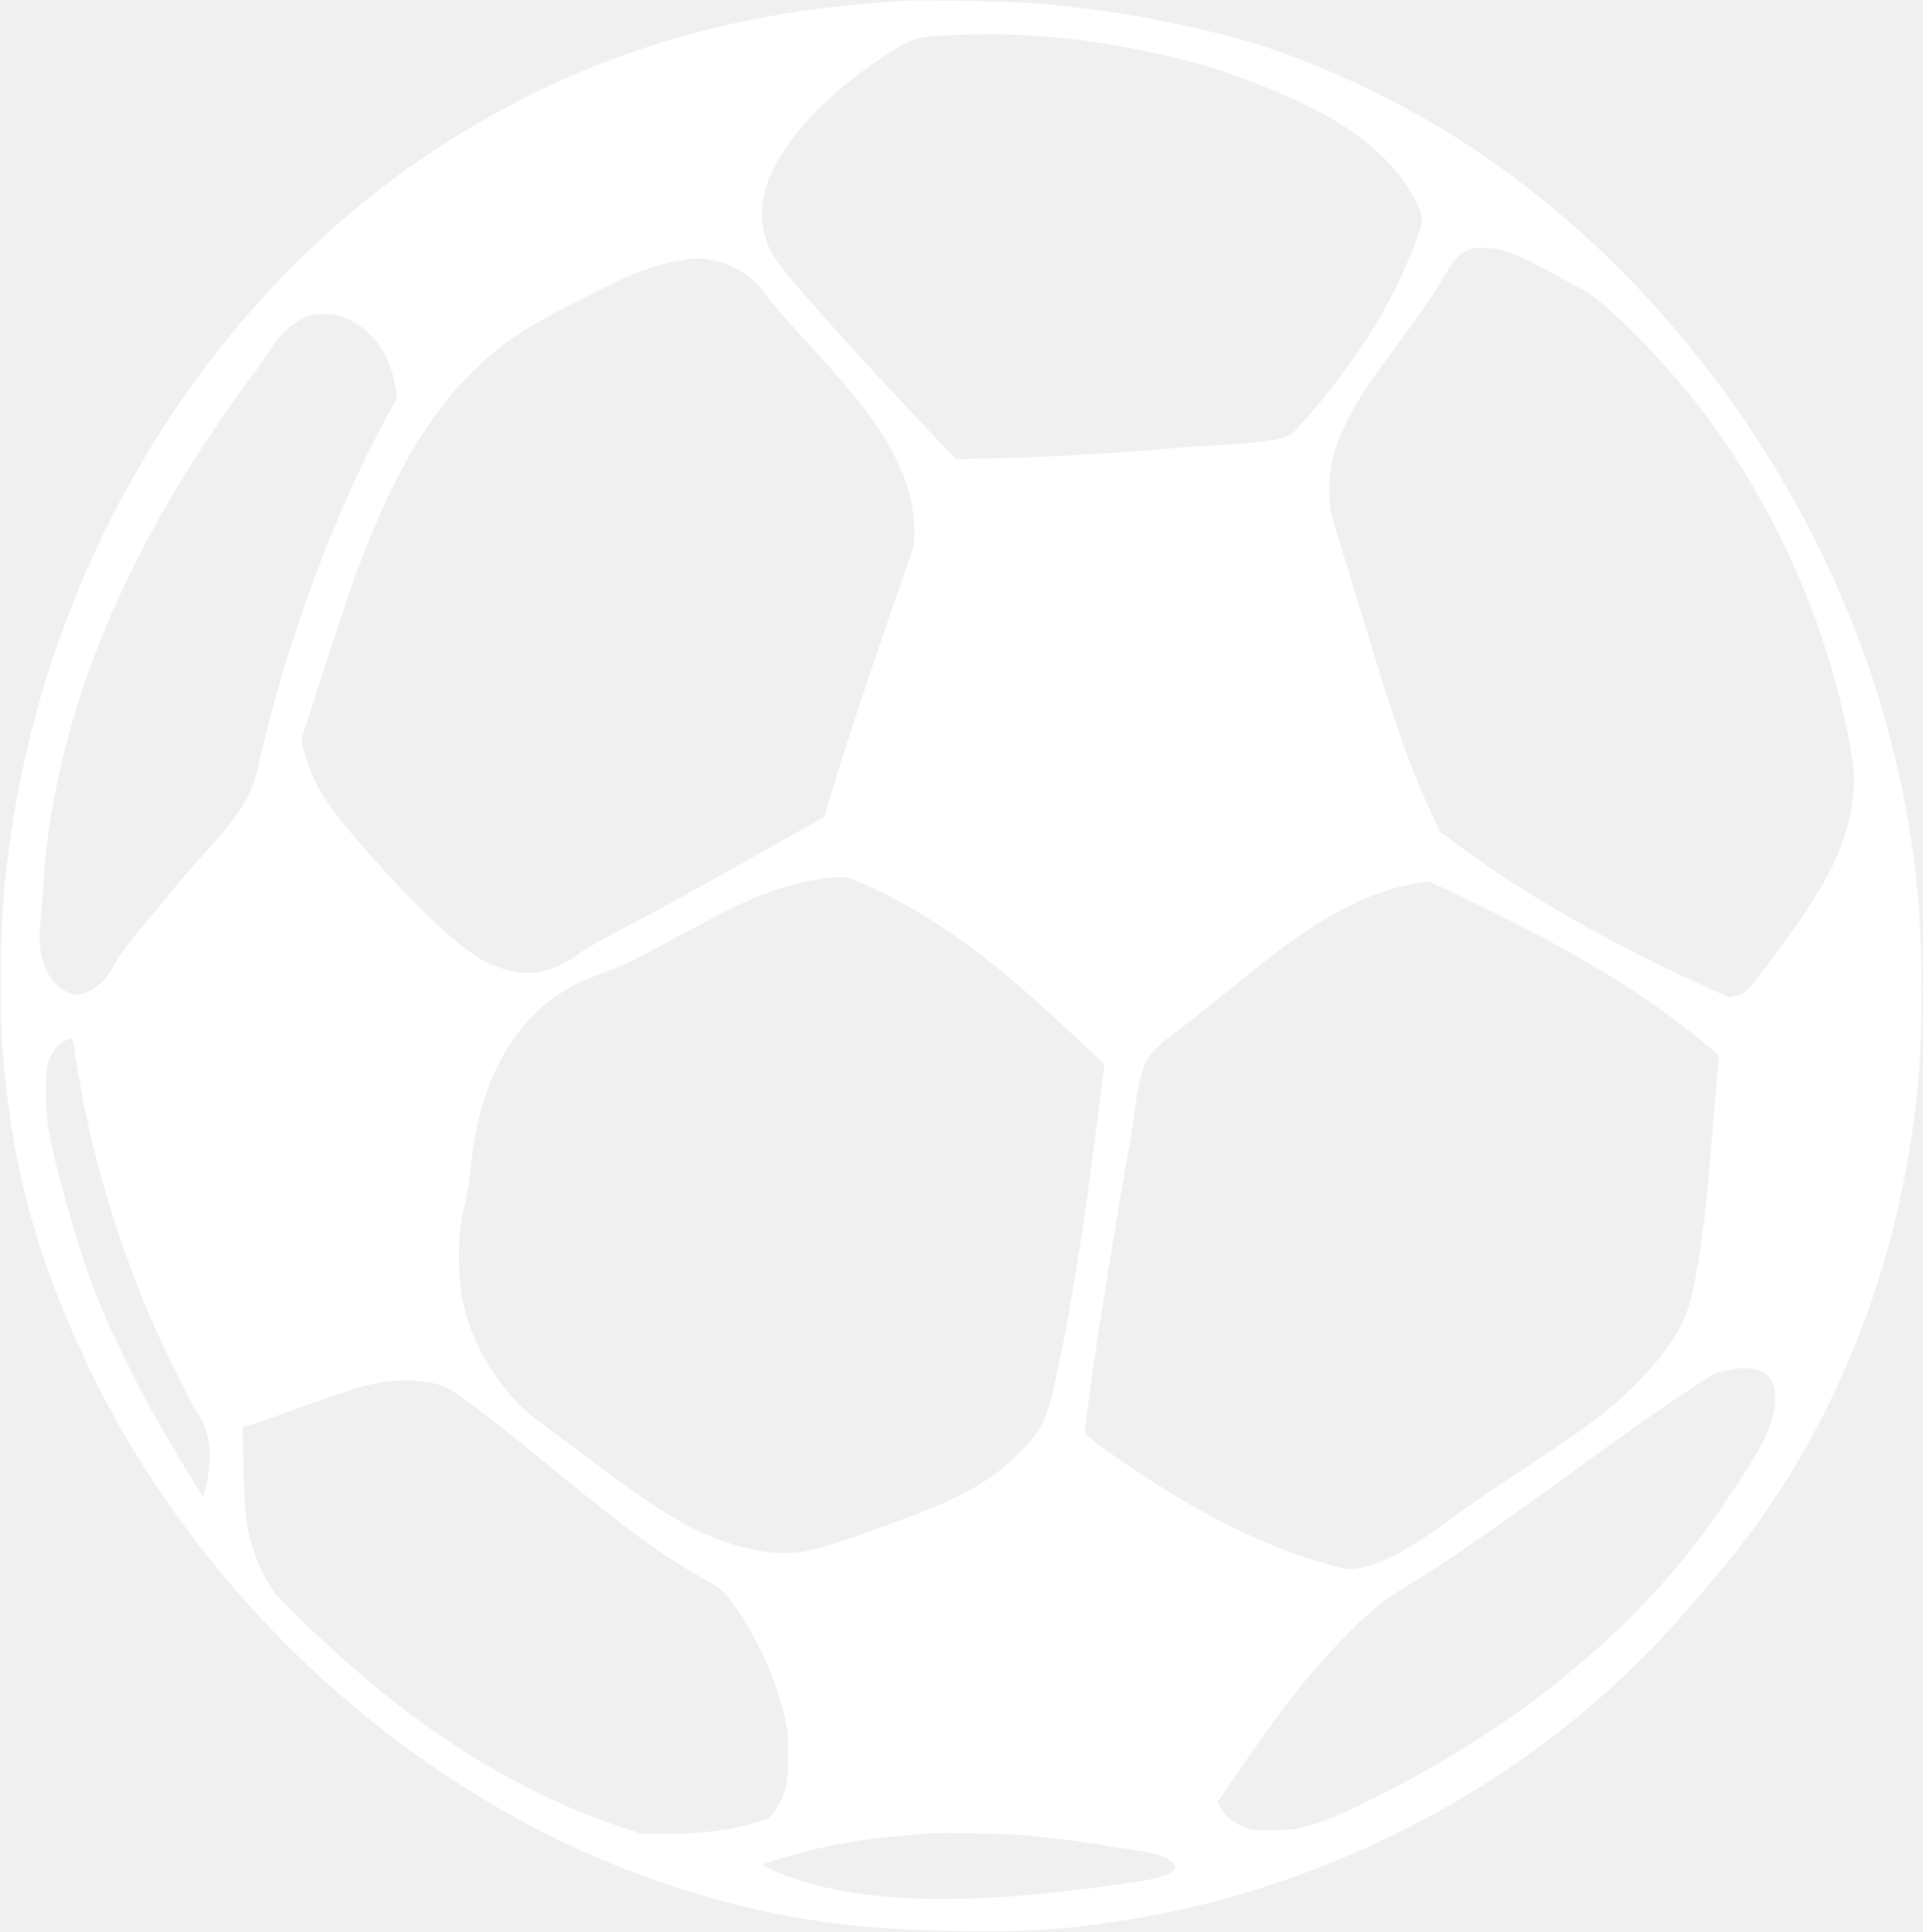
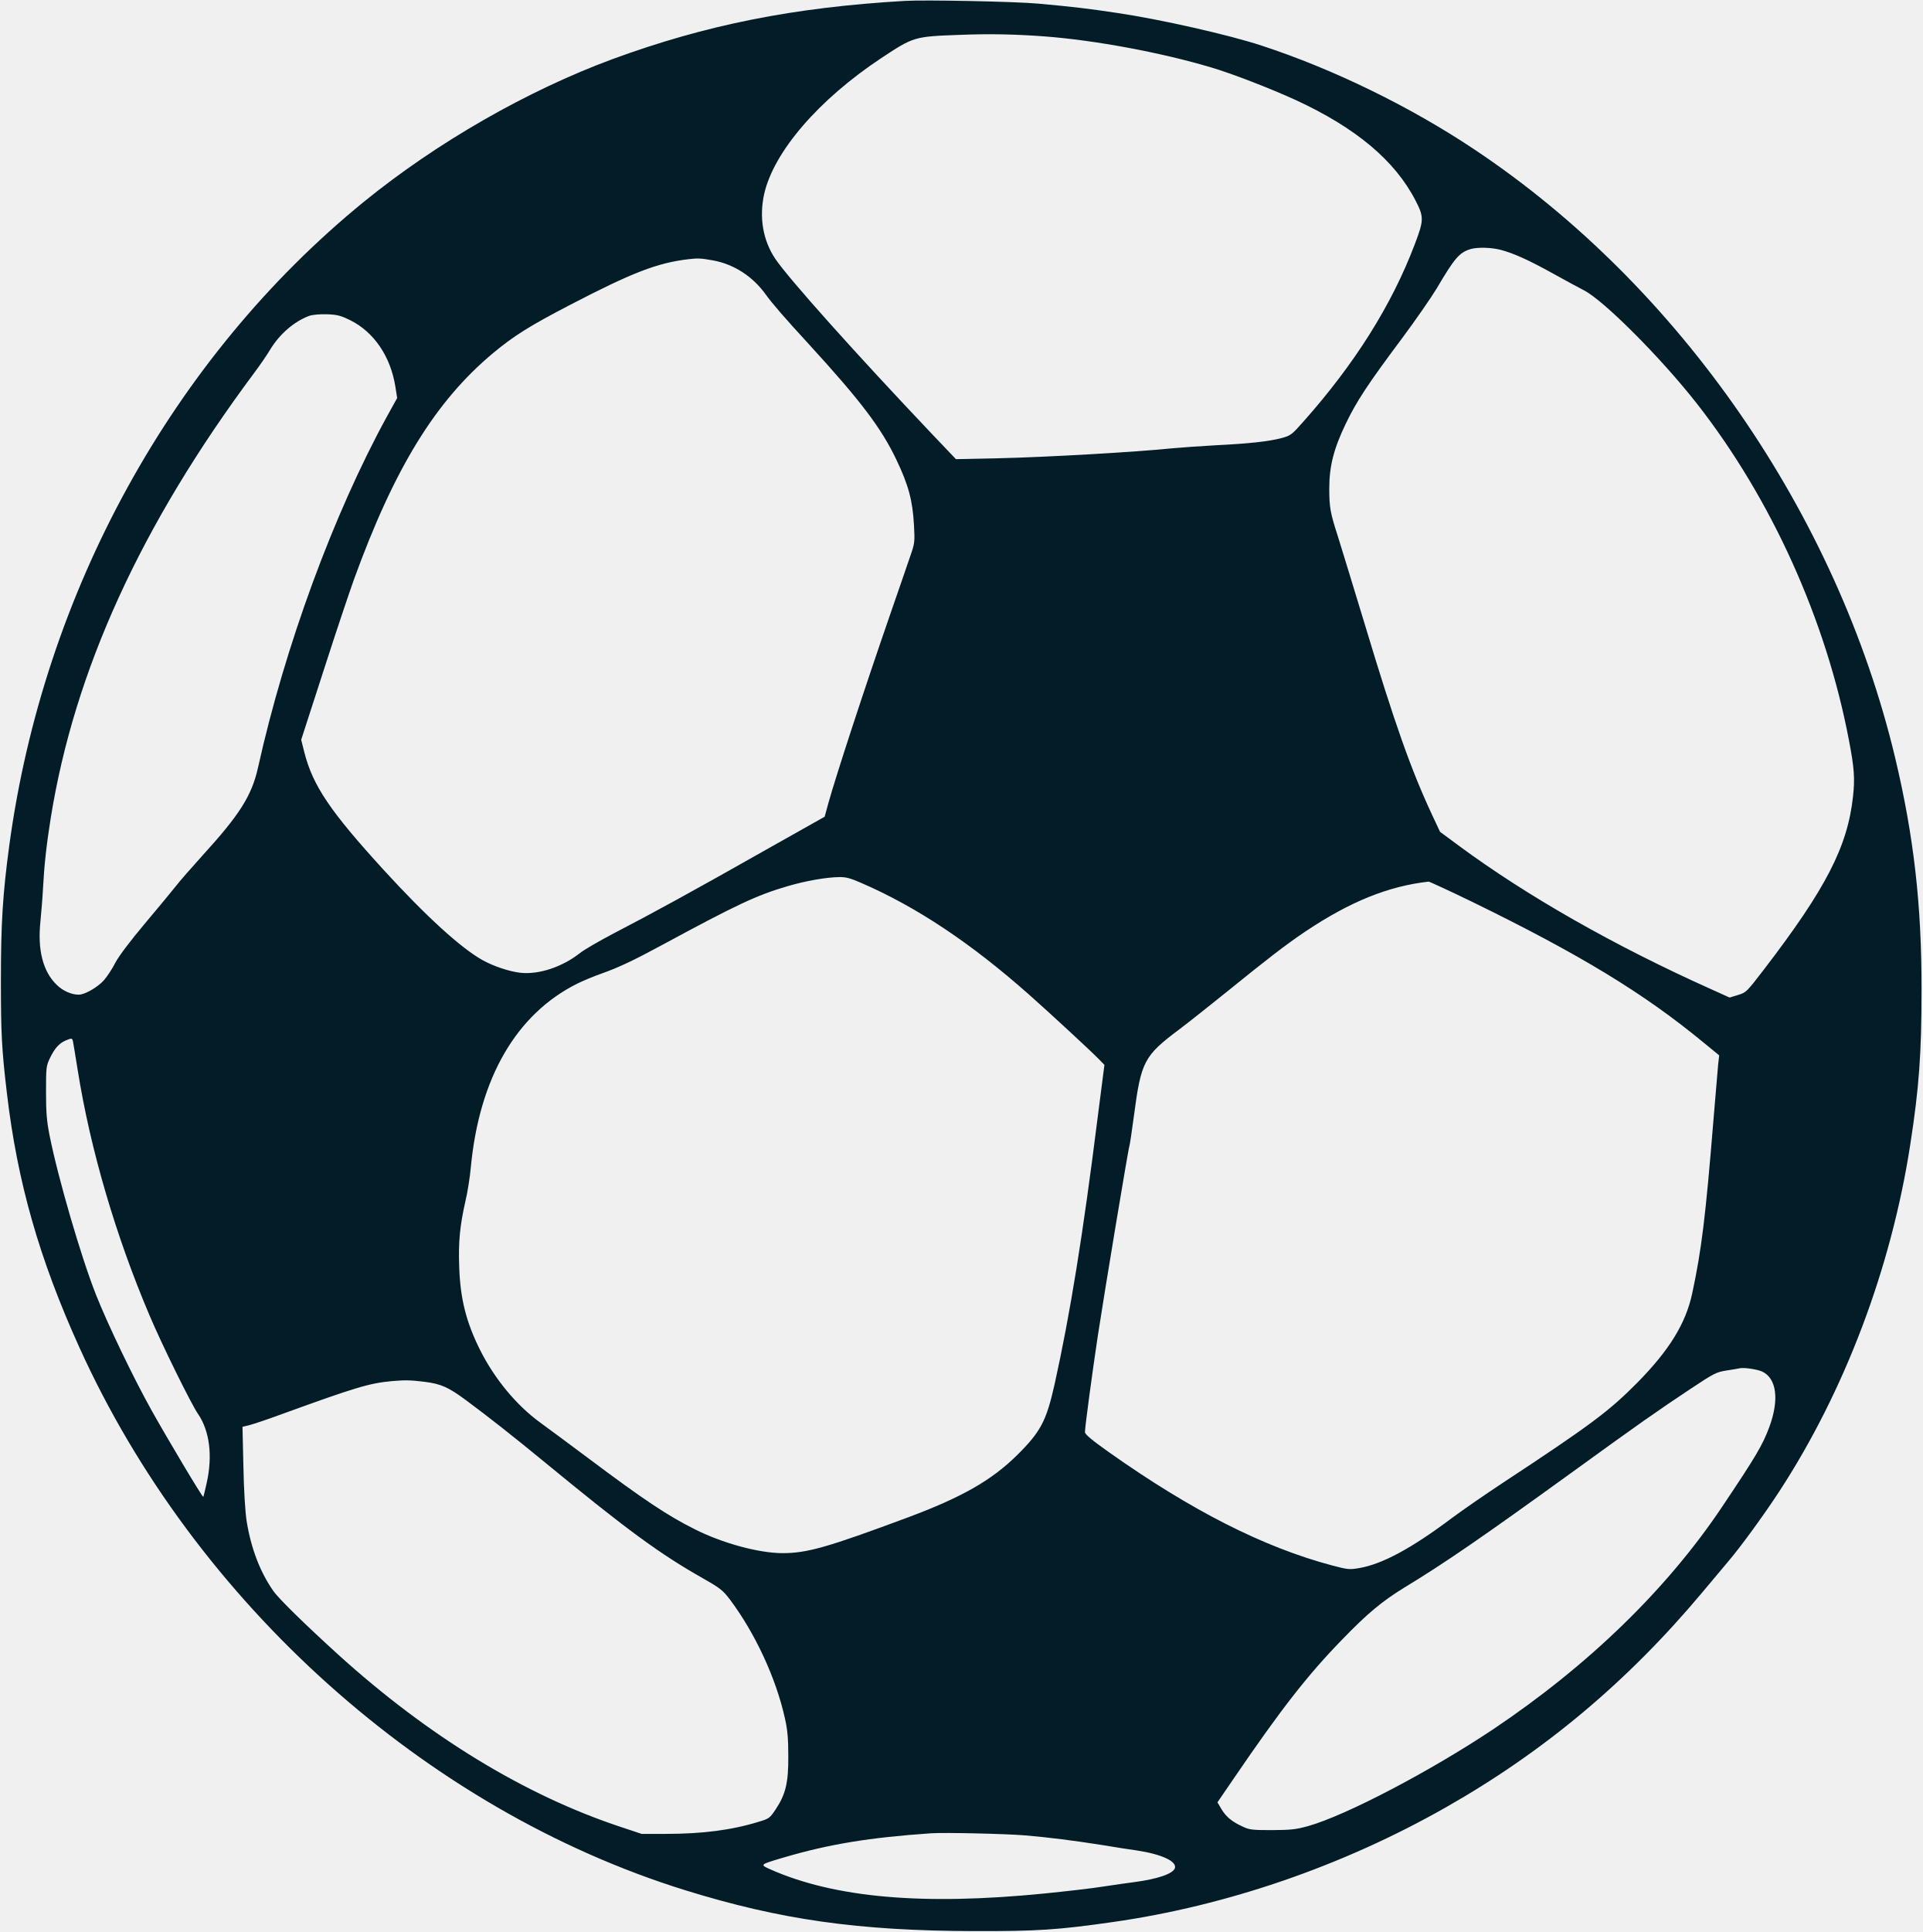
<svg xmlns="http://www.w3.org/2000/svg" version="1.0" width="1274pt" height="1280pt" viewBox="0 0 1274 1280" preserveAspectRatio="xMidYMid meet">
-   <g transform="translate(0,1280) scale(0.1,-0.1)" fill="#ffffff" stroke="none">
+   <g transform="translate(0,1280) scale(0.1,-0.1)" fill="#031d28" stroke="none">
    <path d="M5995 12794 c-738 -43 -1318 -159 -1934 -385 -567 -209 -1168 -554 -1651 -947 -1267 -1033 -2122 -2586 -2349 -4267 -43 -320 -55 -512 -55 -890 0 -350 5 -455 40 -750 69 -586 214 -1095 480 -1682 766 -1692 2296 -3062 4014 -3596 632 -196 1147 -269 1915 -271 424 -1 555 8 920 60 757 108 1524 372 2207 760 653 371 1205 834 1699 1424 62 74 137 164 167 199 89 104 242 315 344 471 434 666 741 1479 867 2295 59 379 75 608 75 1025 1 565 -51 1019 -175 1540 -385 1613 -1429 3123 -2784 4027 -427 286 -943 537 -1415 691 -215 71 -671 174 -955 216 -199 30 -295 41 -525 62 -154 14 -752 26 -885 18z m925 -235 c333 -25 771 -106 1104 -205 139 -41 390 -138 561 -216 401 -185 660 -402 797 -669 55 -107 54 -129 -7 -289 -152 -401 -398 -792 -739 -1175 -75 -85 -83 -91 -142 -107 -86 -23 -216 -37 -438 -48 -105 -6 -234 -15 -286 -20 -241 -25 -837 -59 -1150 -66 l-285 -6 -160 168 c-500 527 -947 1026 -1037 1159 -82 122 -108 274 -74 429 63 280 360 625 776 901 215 142 218 143 520 154 202 8 369 4 560 -10z m3024 -1414 c87 -23 185 -67 351 -159 83 -46 173 -95 201 -109 131 -66 513 -449 750 -752 493 -630 856 -1433 1007 -2230 35 -181 40 -254 27 -371 -36 -333 -179 -610 -588 -1144 -117 -152 -119 -155 -174 -172 l-56 -17 -124 56 c-640 287 -1221 618 -1669 949 l-126 93 -51 109 c-140 299 -249 606 -448 1267 -80 264 -161 527 -179 585 -49 151 -56 189 -56 314 0 147 30 264 109 428 71 148 145 261 370 562 94 126 198 277 233 335 119 202 150 238 225 261 46 13 135 11 198 -5z m-5220 -70 c139 -25 265 -106 352 -228 41 -57 122 -151 284 -327 344 -376 479 -554 580 -765 81 -170 108 -271 117 -436 6 -113 5 -119 -27 -210 -17 -52 -73 -211 -122 -354 -182 -525 -369 -1098 -419 -1278 l-24 -88 -405 -228 c-450 -255 -740 -414 -995 -546 -93 -49 -192 -106 -220 -128 -117 -93 -273 -145 -395 -132 -74 8 -182 44 -256 86 -144 82 -372 290 -651 595 -355 389 -469 557 -526 779 l-21 84 22 68 c12 37 79 243 148 457 69 214 150 454 179 535 269 741 540 1182 923 1502 139 115 239 178 506 317 417 217 583 281 791 305 58 7 81 6 159 -8z m-2402 -397 c156 -78 266 -239 298 -439 l12 -76 -67 -121 c-353 -644 -676 -1520 -855 -2327 -42 -187 -121 -312 -370 -585 -72 -80 -153 -172 -178 -205 -26 -33 -117 -143 -203 -245 -98 -117 -170 -212 -194 -257 -20 -40 -55 -93 -76 -117 -42 -47 -127 -96 -167 -96 -49 0 -105 25 -146 65 -92 89 -128 232 -108 421 6 60 14 159 17 219 8 150 22 282 51 464 157 979 599 1945 1349 2951 39 52 86 121 105 153 62 103 158 186 258 224 23 8 68 12 118 11 70 -3 90 -8 156 -40z m3384 -3727 c368 -159 729 -400 1114 -741 128 -113 420 -383 462 -427 l37 -38 -45 -350 c-98 -780 -182 -1300 -285 -1765 -55 -245 -92 -315 -248 -470 -169 -167 -365 -279 -721 -412 -537 -200 -672 -238 -834 -238 -156 0 -399 66 -581 158 -179 89 -341 197 -701 467 -133 99 -278 207 -324 240 -157 114 -302 289 -398 480 -93 186 -132 340 -139 555 -6 161 5 272 41 430 14 58 30 159 36 225 56 593 301 1016 705 1218 39 19 110 49 159 66 113 40 213 87 396 186 501 271 634 334 840 394 115 34 254 59 341 60 44 1 74 -7 145 -38z m4046 -124 c718 -350 1142 -608 1536 -933 l105 -86 -7 -62 c-3 -33 -17 -198 -31 -366 -52 -641 -79 -862 -141 -1150 -43 -200 -153 -377 -364 -591 -189 -191 -312 -282 -892 -664 -117 -77 -267 -181 -333 -230 -270 -203 -465 -308 -618 -334 -64 -11 -75 -10 -181 18 -454 121 -930 363 -1476 749 -117 83 -160 119 -160 134 0 34 49 398 86 643 43 282 203 1246 209 1255 2 4 16 94 30 201 47 356 66 394 300 569 61 46 202 158 315 249 269 218 392 313 520 399 297 199 551 301 817 331 6 0 135 -59 285 -132z m-9268 -929 c3 -13 16 -97 31 -188 83 -522 251 -1096 476 -1625 77 -183 277 -590 321 -652 77 -113 98 -276 58 -457 -11 -49 -21 -91 -23 -93 -5 -5 -243 394 -347 581 -118 212 -287 564 -363 756 -99 249 -253 777 -309 1060 -18 92 -23 149 -23 285 0 163 1 172 26 225 31 64 60 97 103 116 42 18 45 17 50 -8z m11194 -2185 c96 -45 114 -187 47 -368 -44 -119 -90 -196 -314 -530 -366 -546 -885 -1049 -1516 -1472 -415 -277 -974 -570 -1225 -641 -83 -23 -114 -26 -240 -27 -130 0 -150 2 -194 23 -71 32 -112 66 -142 117 l-26 44 108 158 c311 456 488 684 718 920 168 174 265 254 411 344 272 165 520 336 1105 759 457 331 564 406 791 557 157 104 171 112 240 123 41 6 81 13 89 15 28 6 115 -7 148 -22z m-8863 -68 c108 -14 156 -35 275 -123 152 -113 304 -232 535 -422 533 -438 749 -596 1037 -759 111 -63 128 -77 175 -138 167 -223 306 -521 365 -789 17 -76 22 -133 22 -249 1 -176 -17 -252 -84 -353 -39 -58 -43 -61 -113 -82 -179 -55 -372 -80 -617 -80 l-158 0 -138 46 c-635 210 -1275 600 -1874 1143 -219 199 -392 368 -429 421 -88 126 -148 283 -177 465 -9 62 -18 200 -21 361 l-6 261 49 12 c26 7 123 39 214 73 491 178 577 204 730 218 84 7 118 7 215 -5z m3980 -3005 c153 -13 320 -34 510 -64 83 -14 186 -30 230 -36 164 -25 265 -72 251 -117 -12 -37 -115 -72 -266 -92 -41 -5 -136 -19 -210 -30 -74 -12 -250 -32 -390 -46 -804 -80 -1388 -29 -1815 160 -71 32 -72 31 90 79 299 88 567 132 975 160 88 6 494 -3 625 -14z" />
  </g>
</svg>
